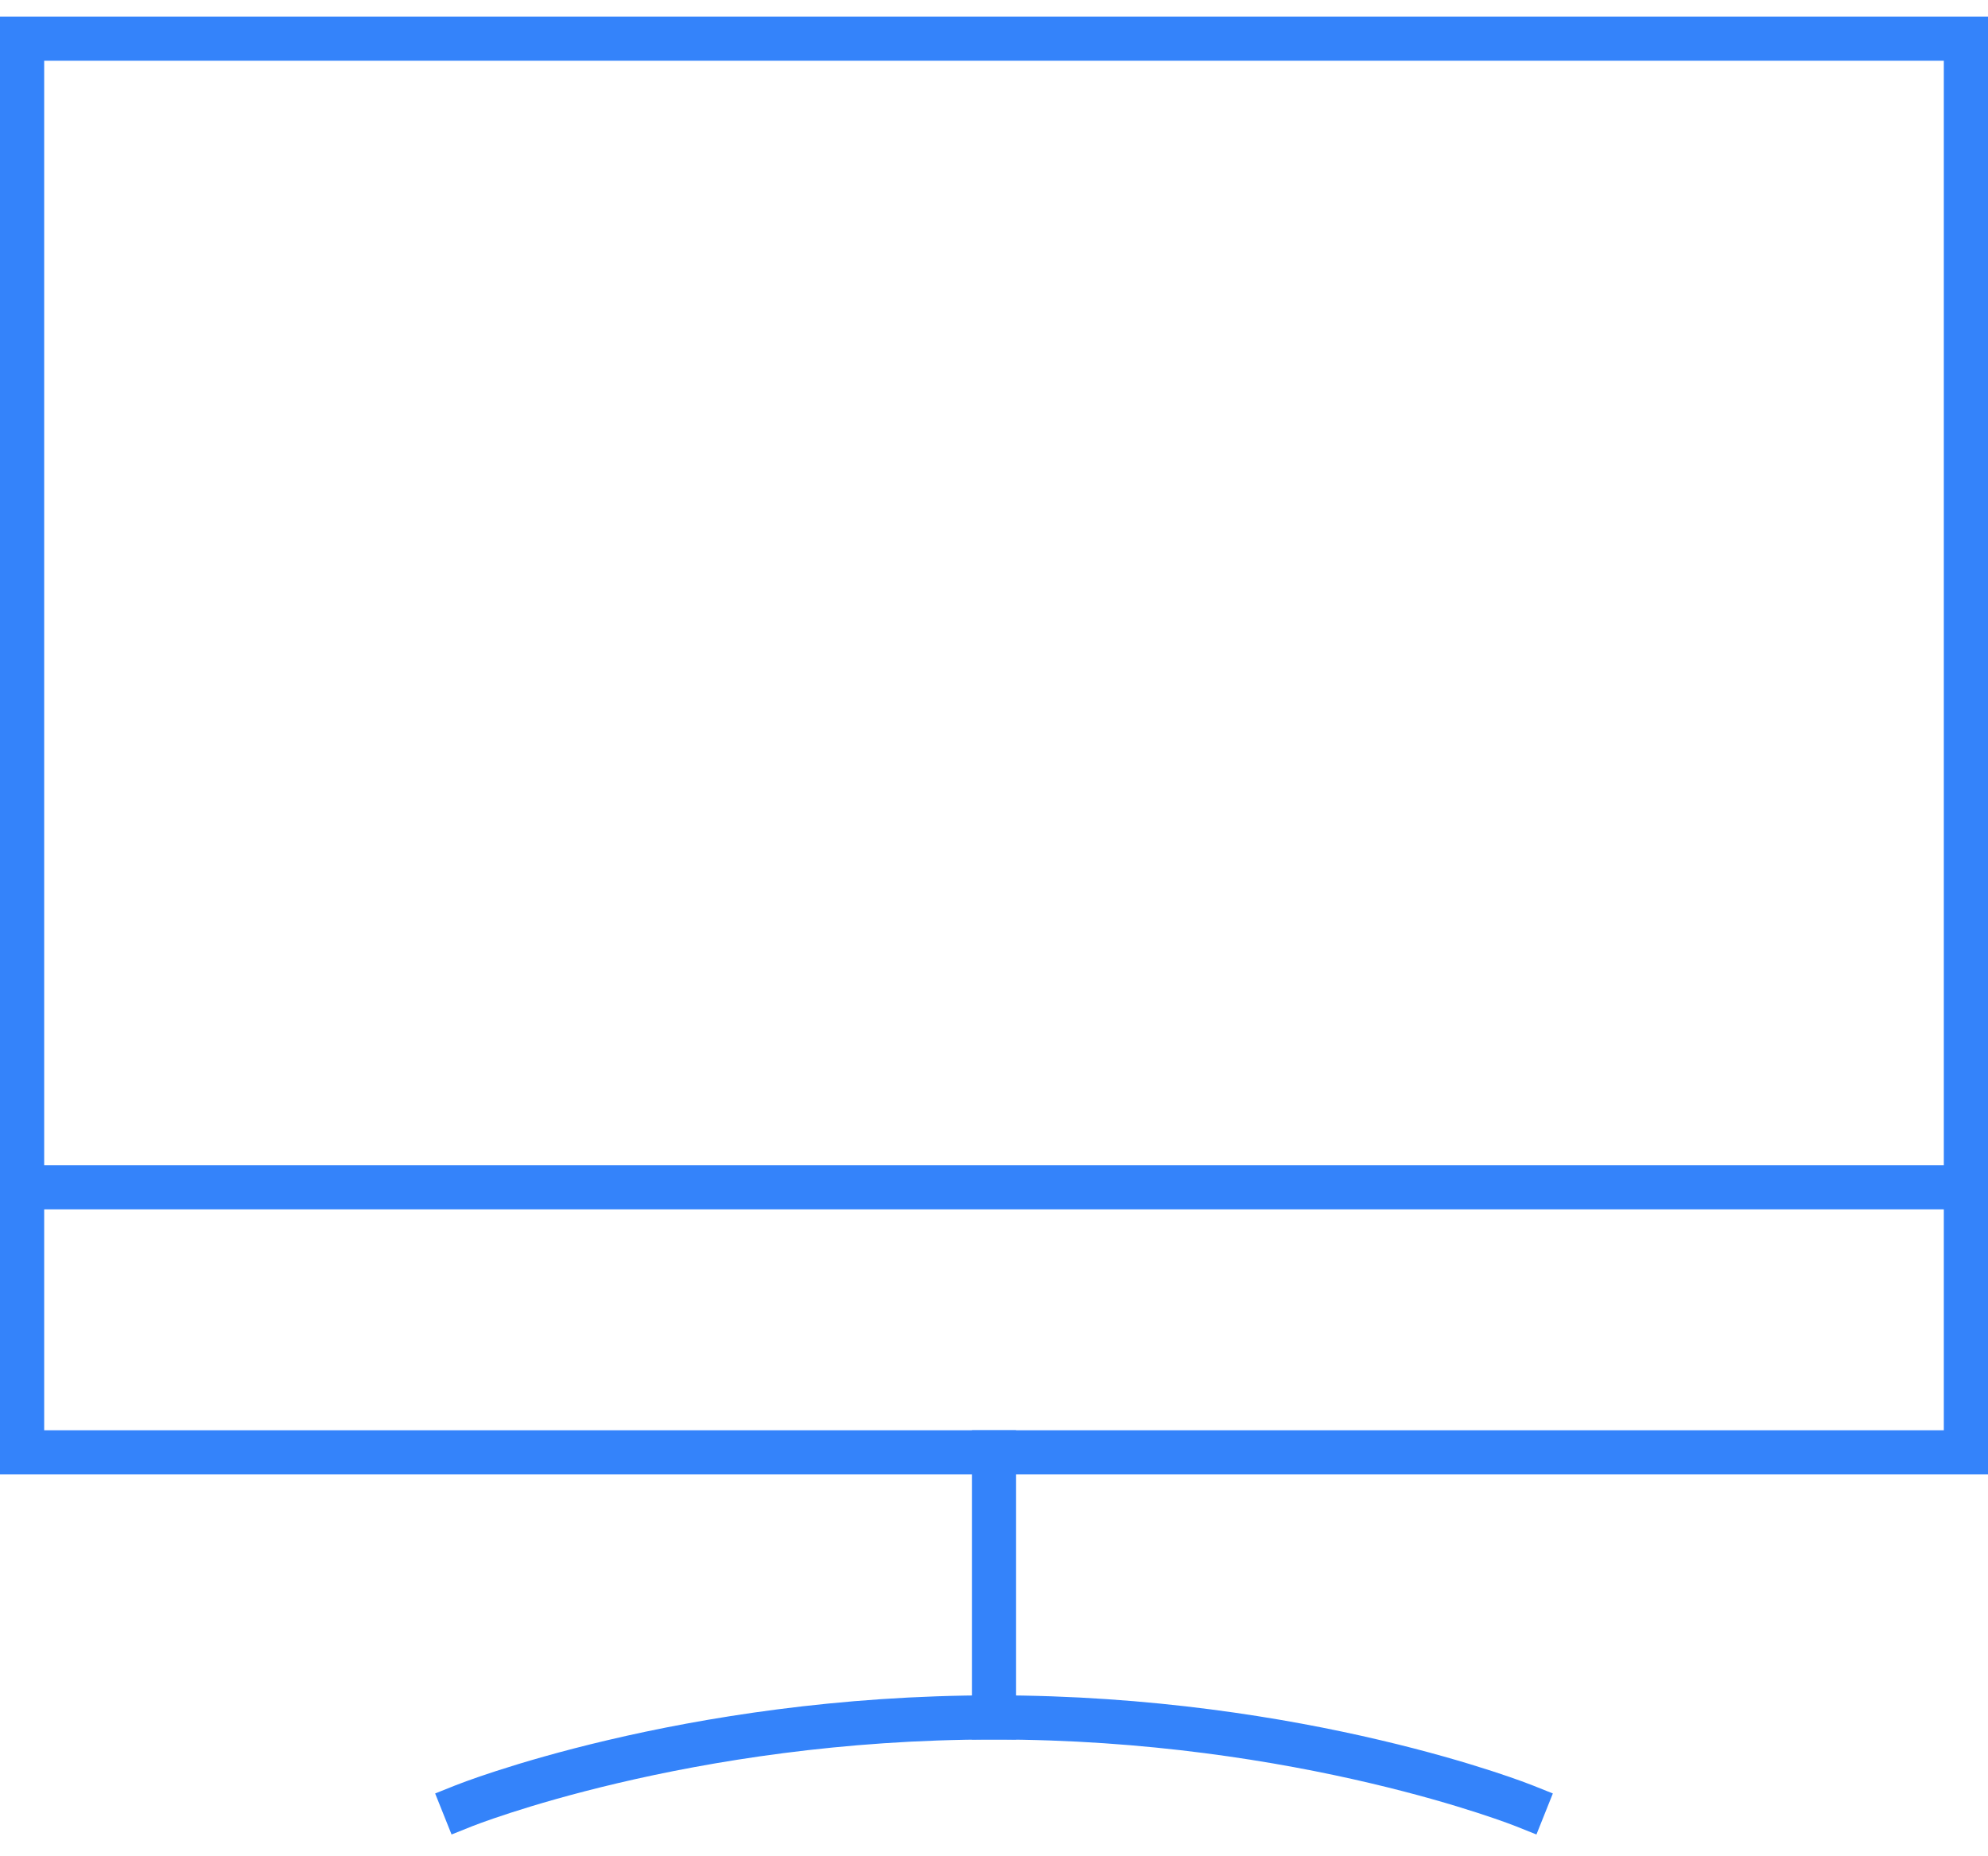
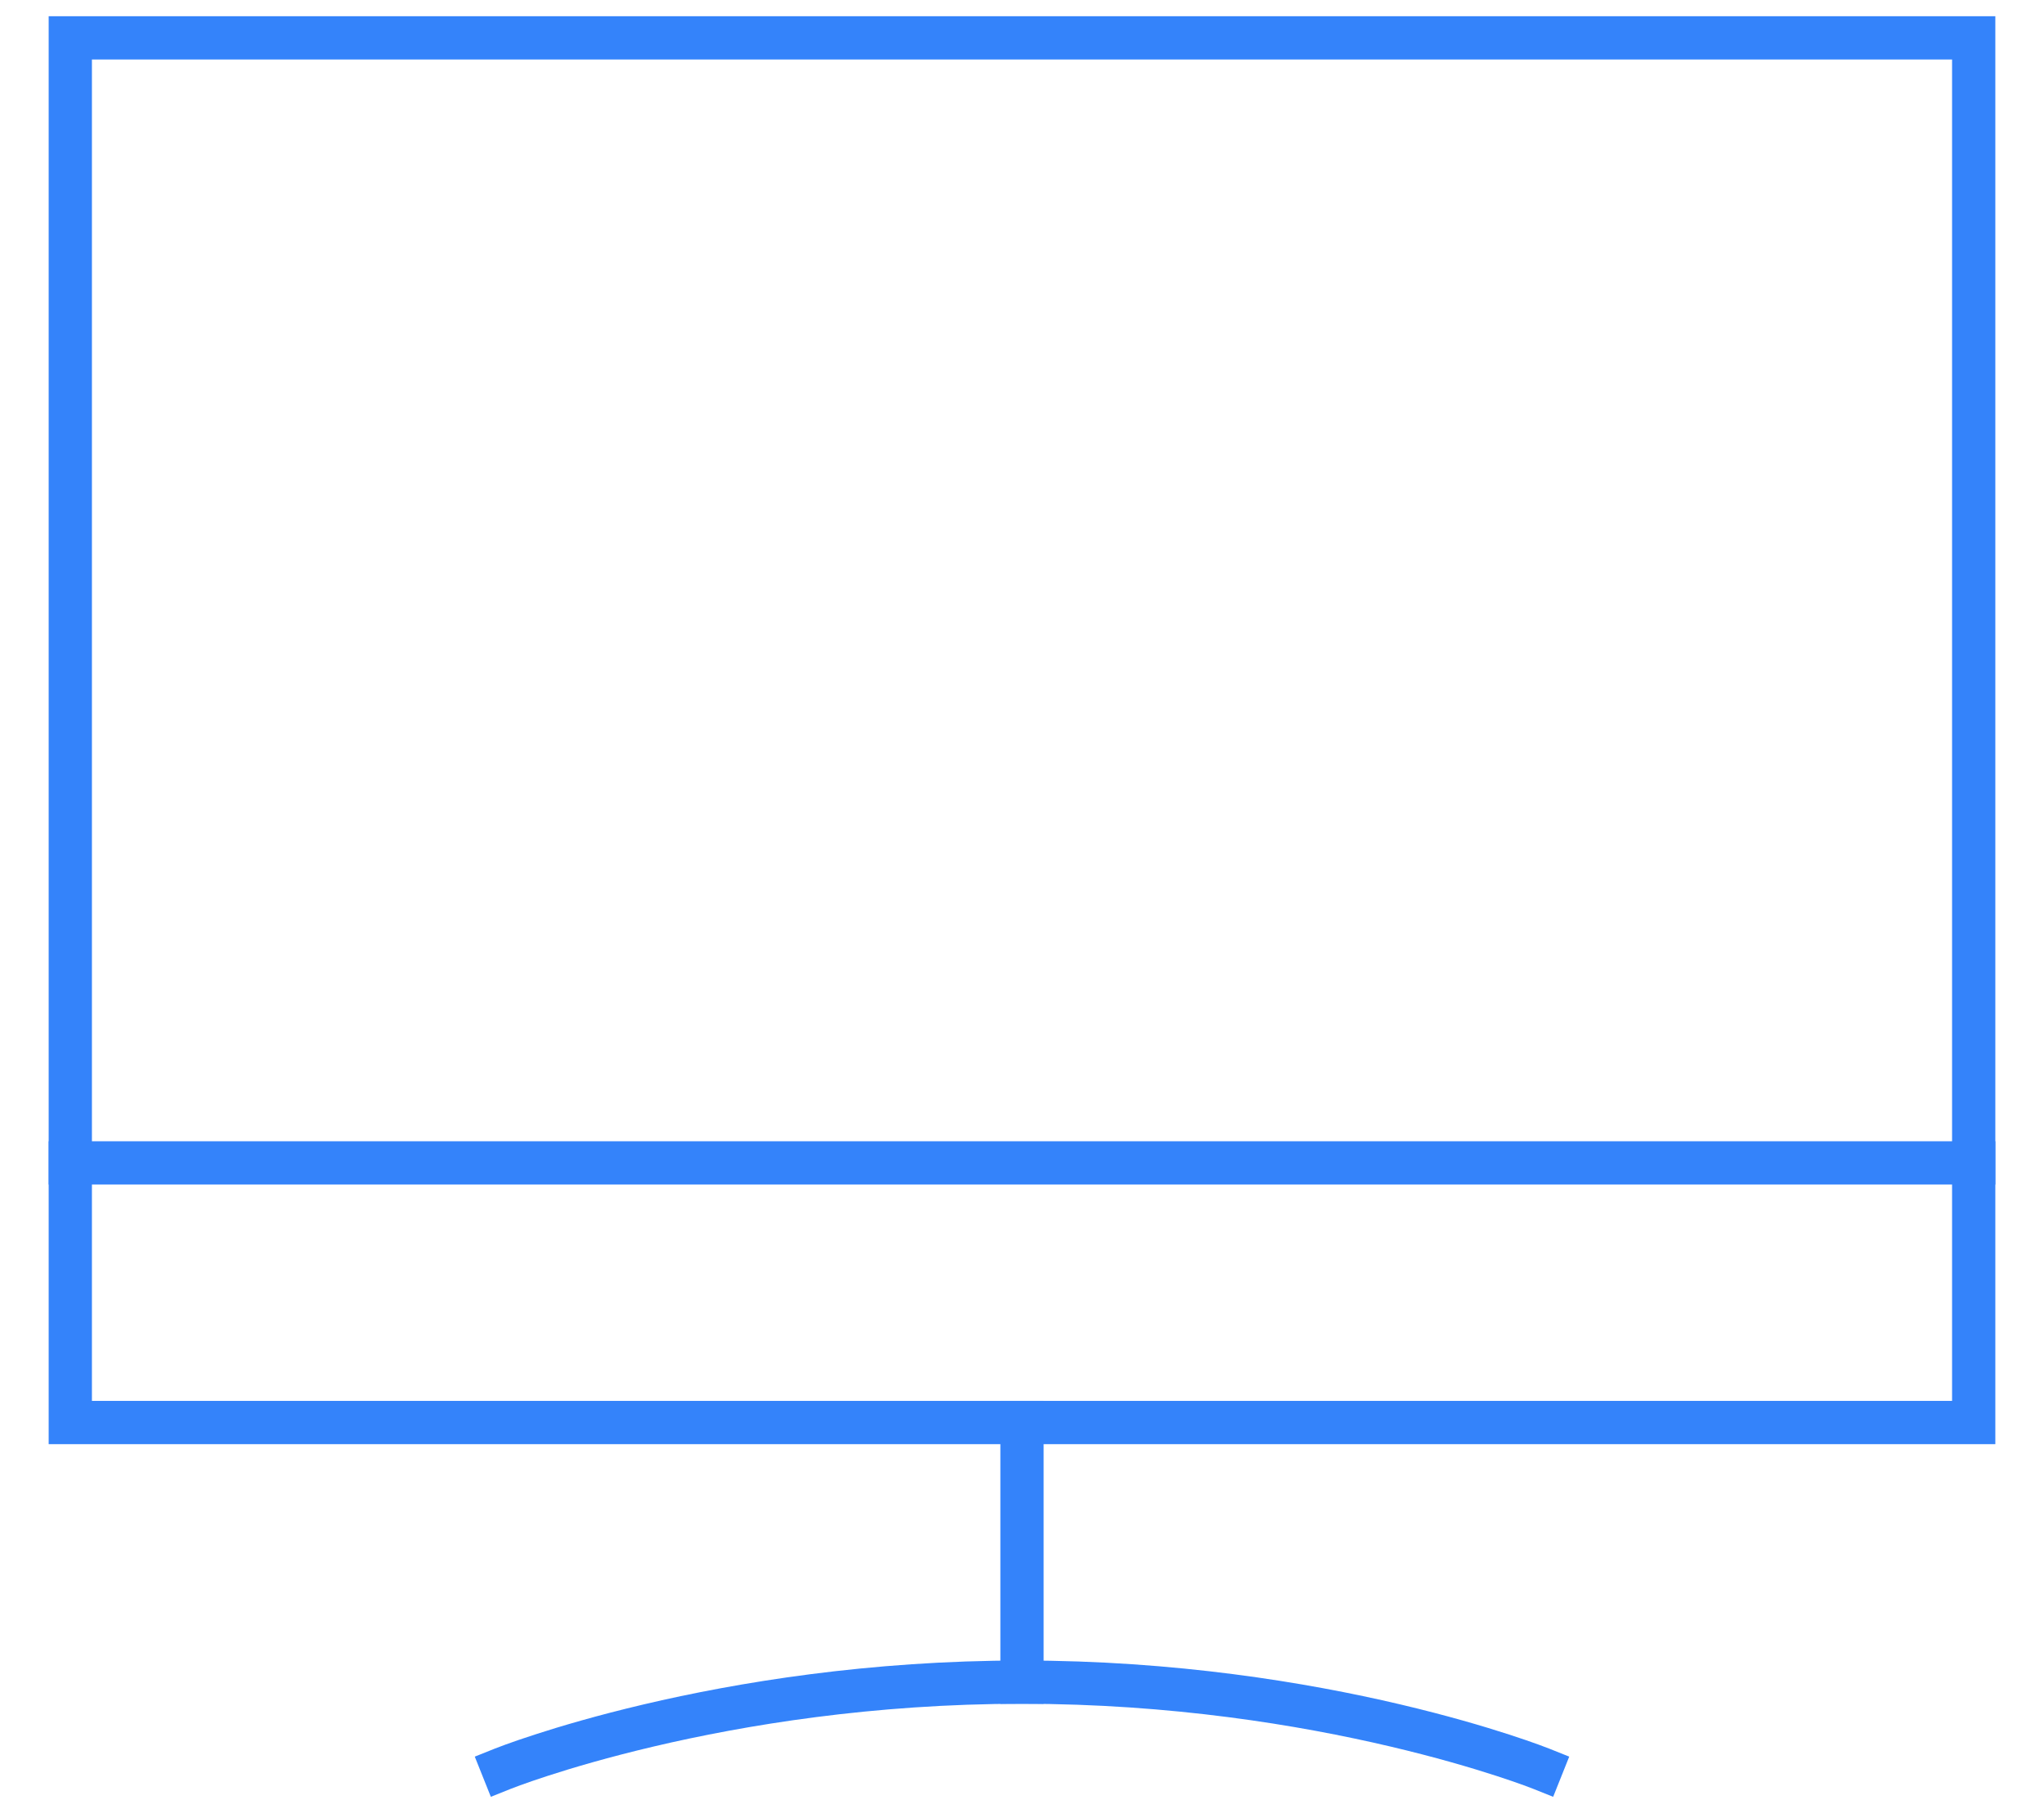
- <svg xmlns="http://www.w3.org/2000/svg" width="45" height="42" viewBox="0 0 45 42" fill="none">
+ <svg xmlns="http://www.w3.org/2000/svg" width="45" height="40" viewBox="0 0 45 42" fill="none">
  <path d="M22.5 38.875V32.875" stroke="#3483FA" stroke-miterlimit="10" stroke-linecap="square" />
  <path d="M10.5 40.875C10.5 40.875 15.5 38.875 22.5 38.875C29.5 38.875 34.5 40.875 34.5 40.875" stroke="#3483FA" stroke-miterlimit="10" stroke-linecap="square" />
  <path d="M44.5 0.875H0.5V32.875H44.5V0.875Z" stroke="#3483FA" stroke-miterlimit="10" stroke-linecap="square" />
  <path d="M0.5 26.875H44.5" stroke="#3483FA" stroke-miterlimit="10" stroke-linecap="square" />
</svg>
